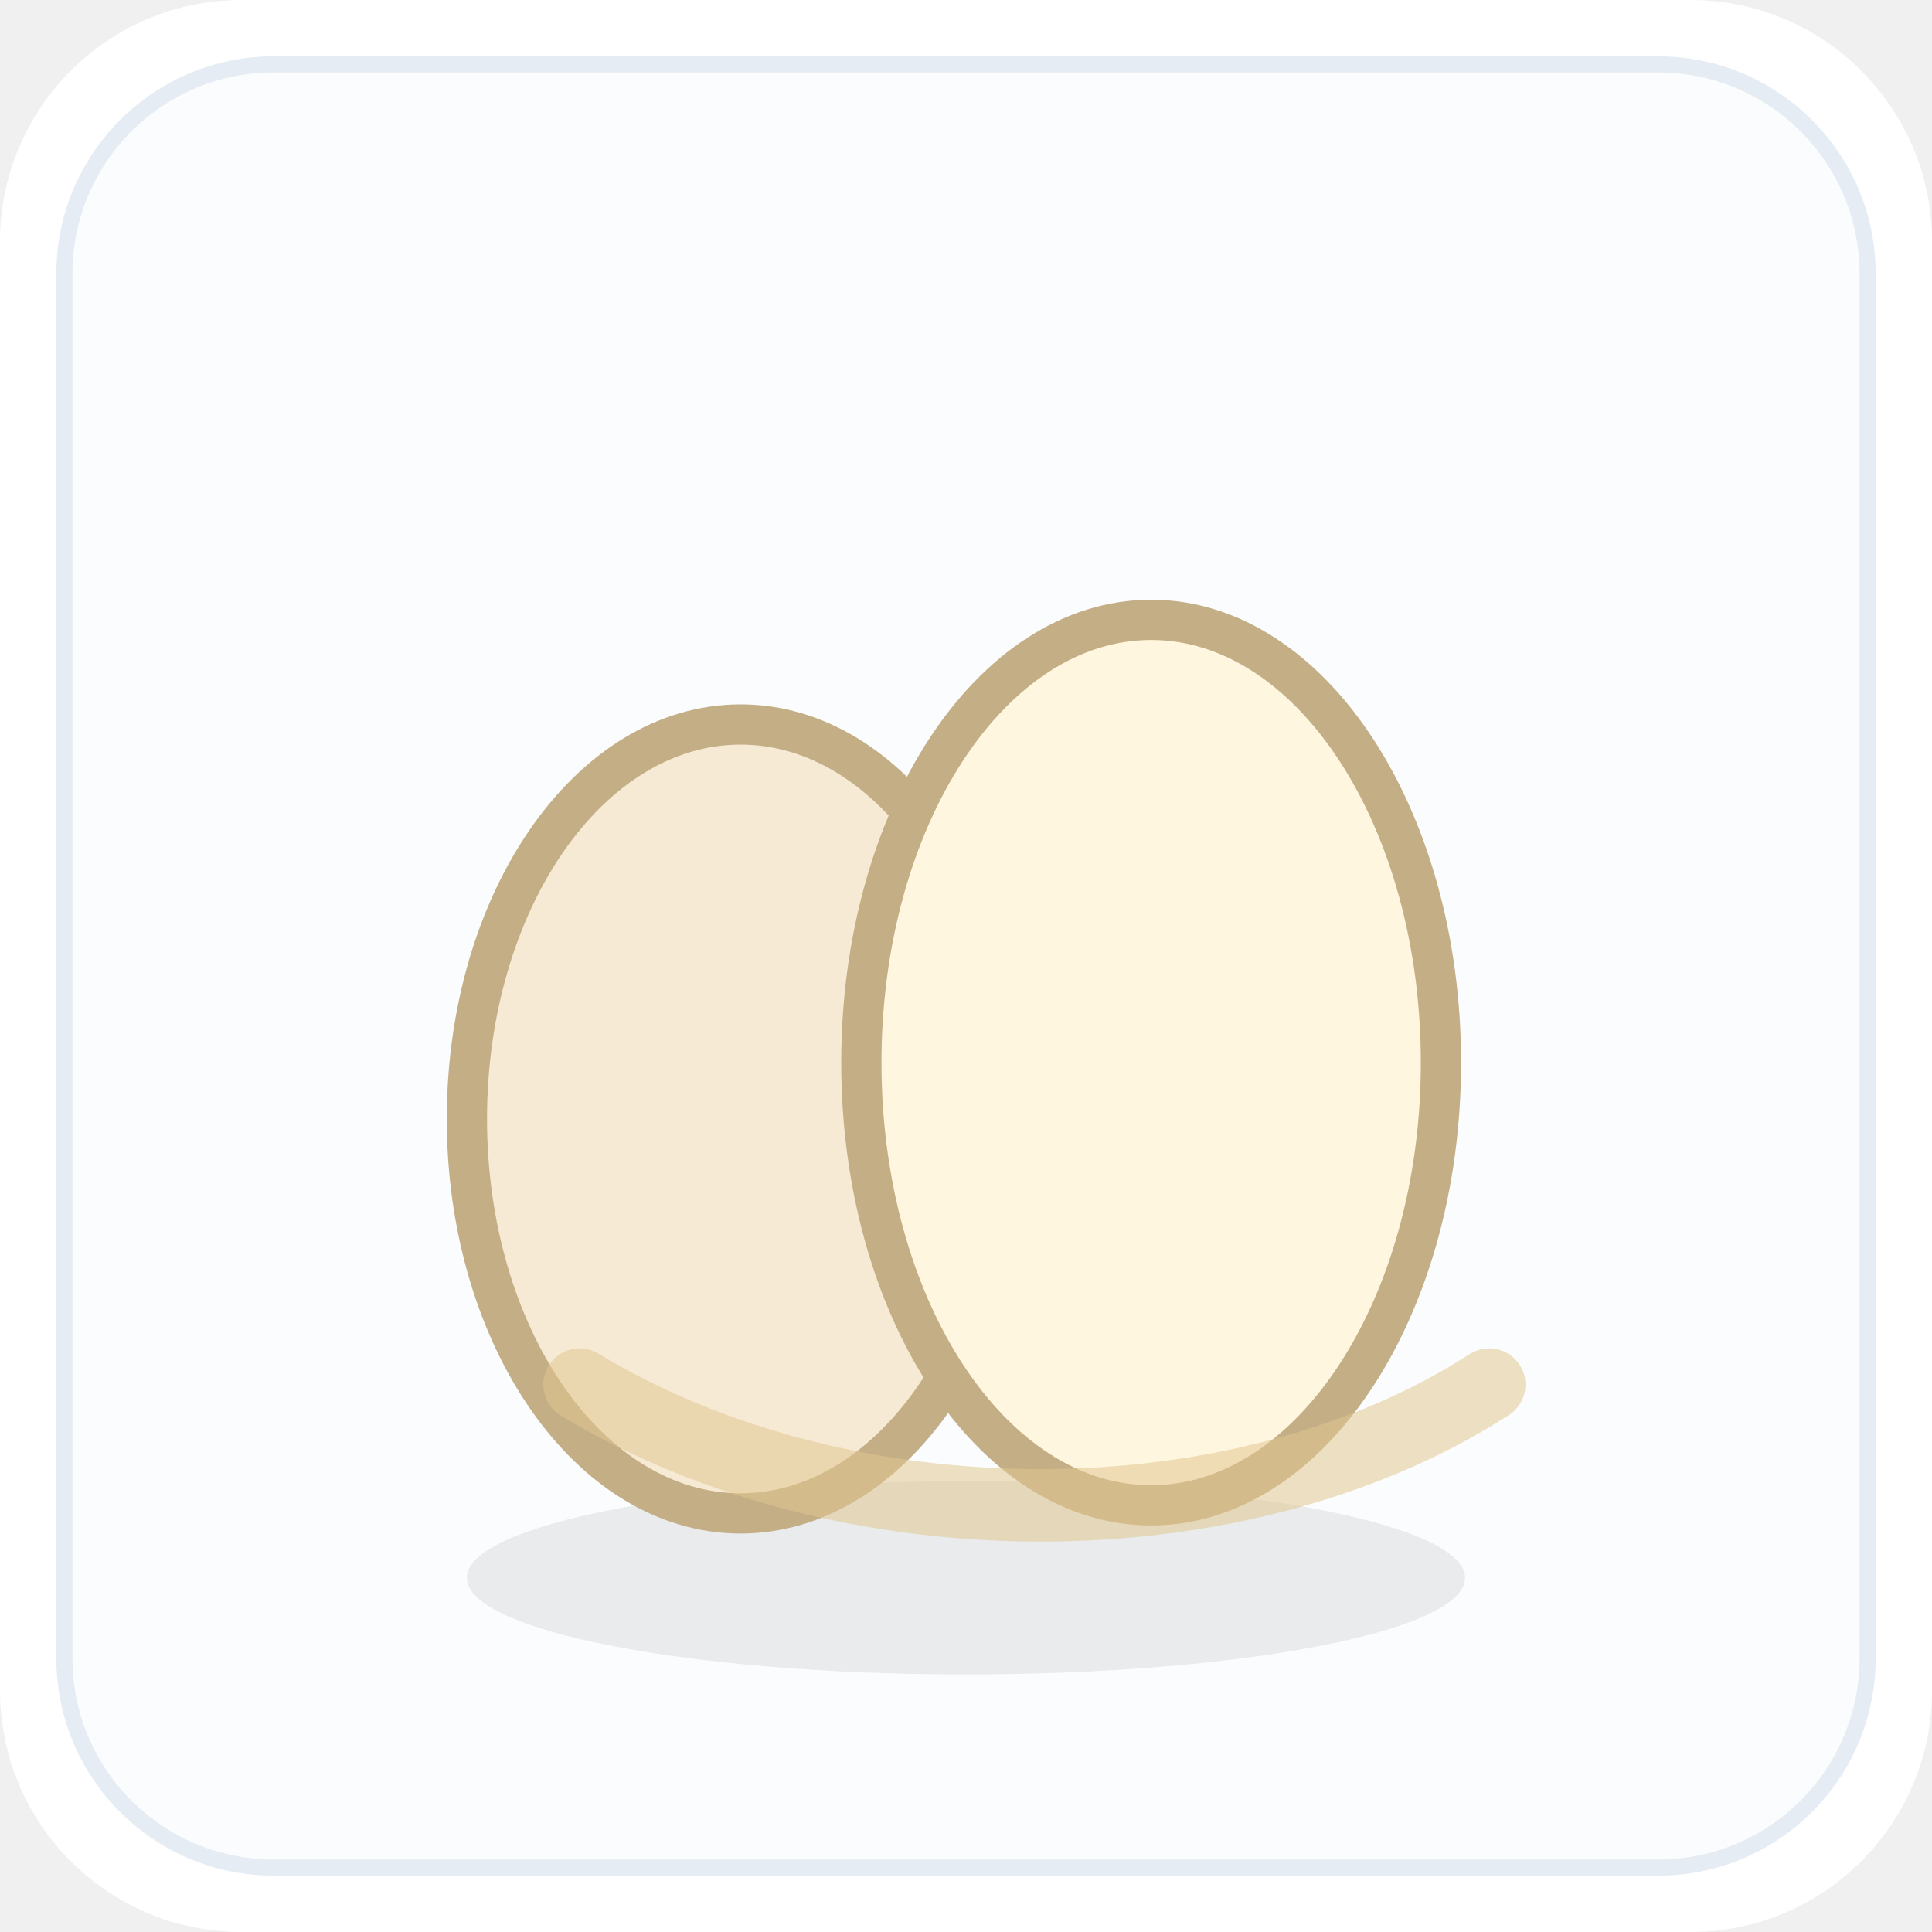
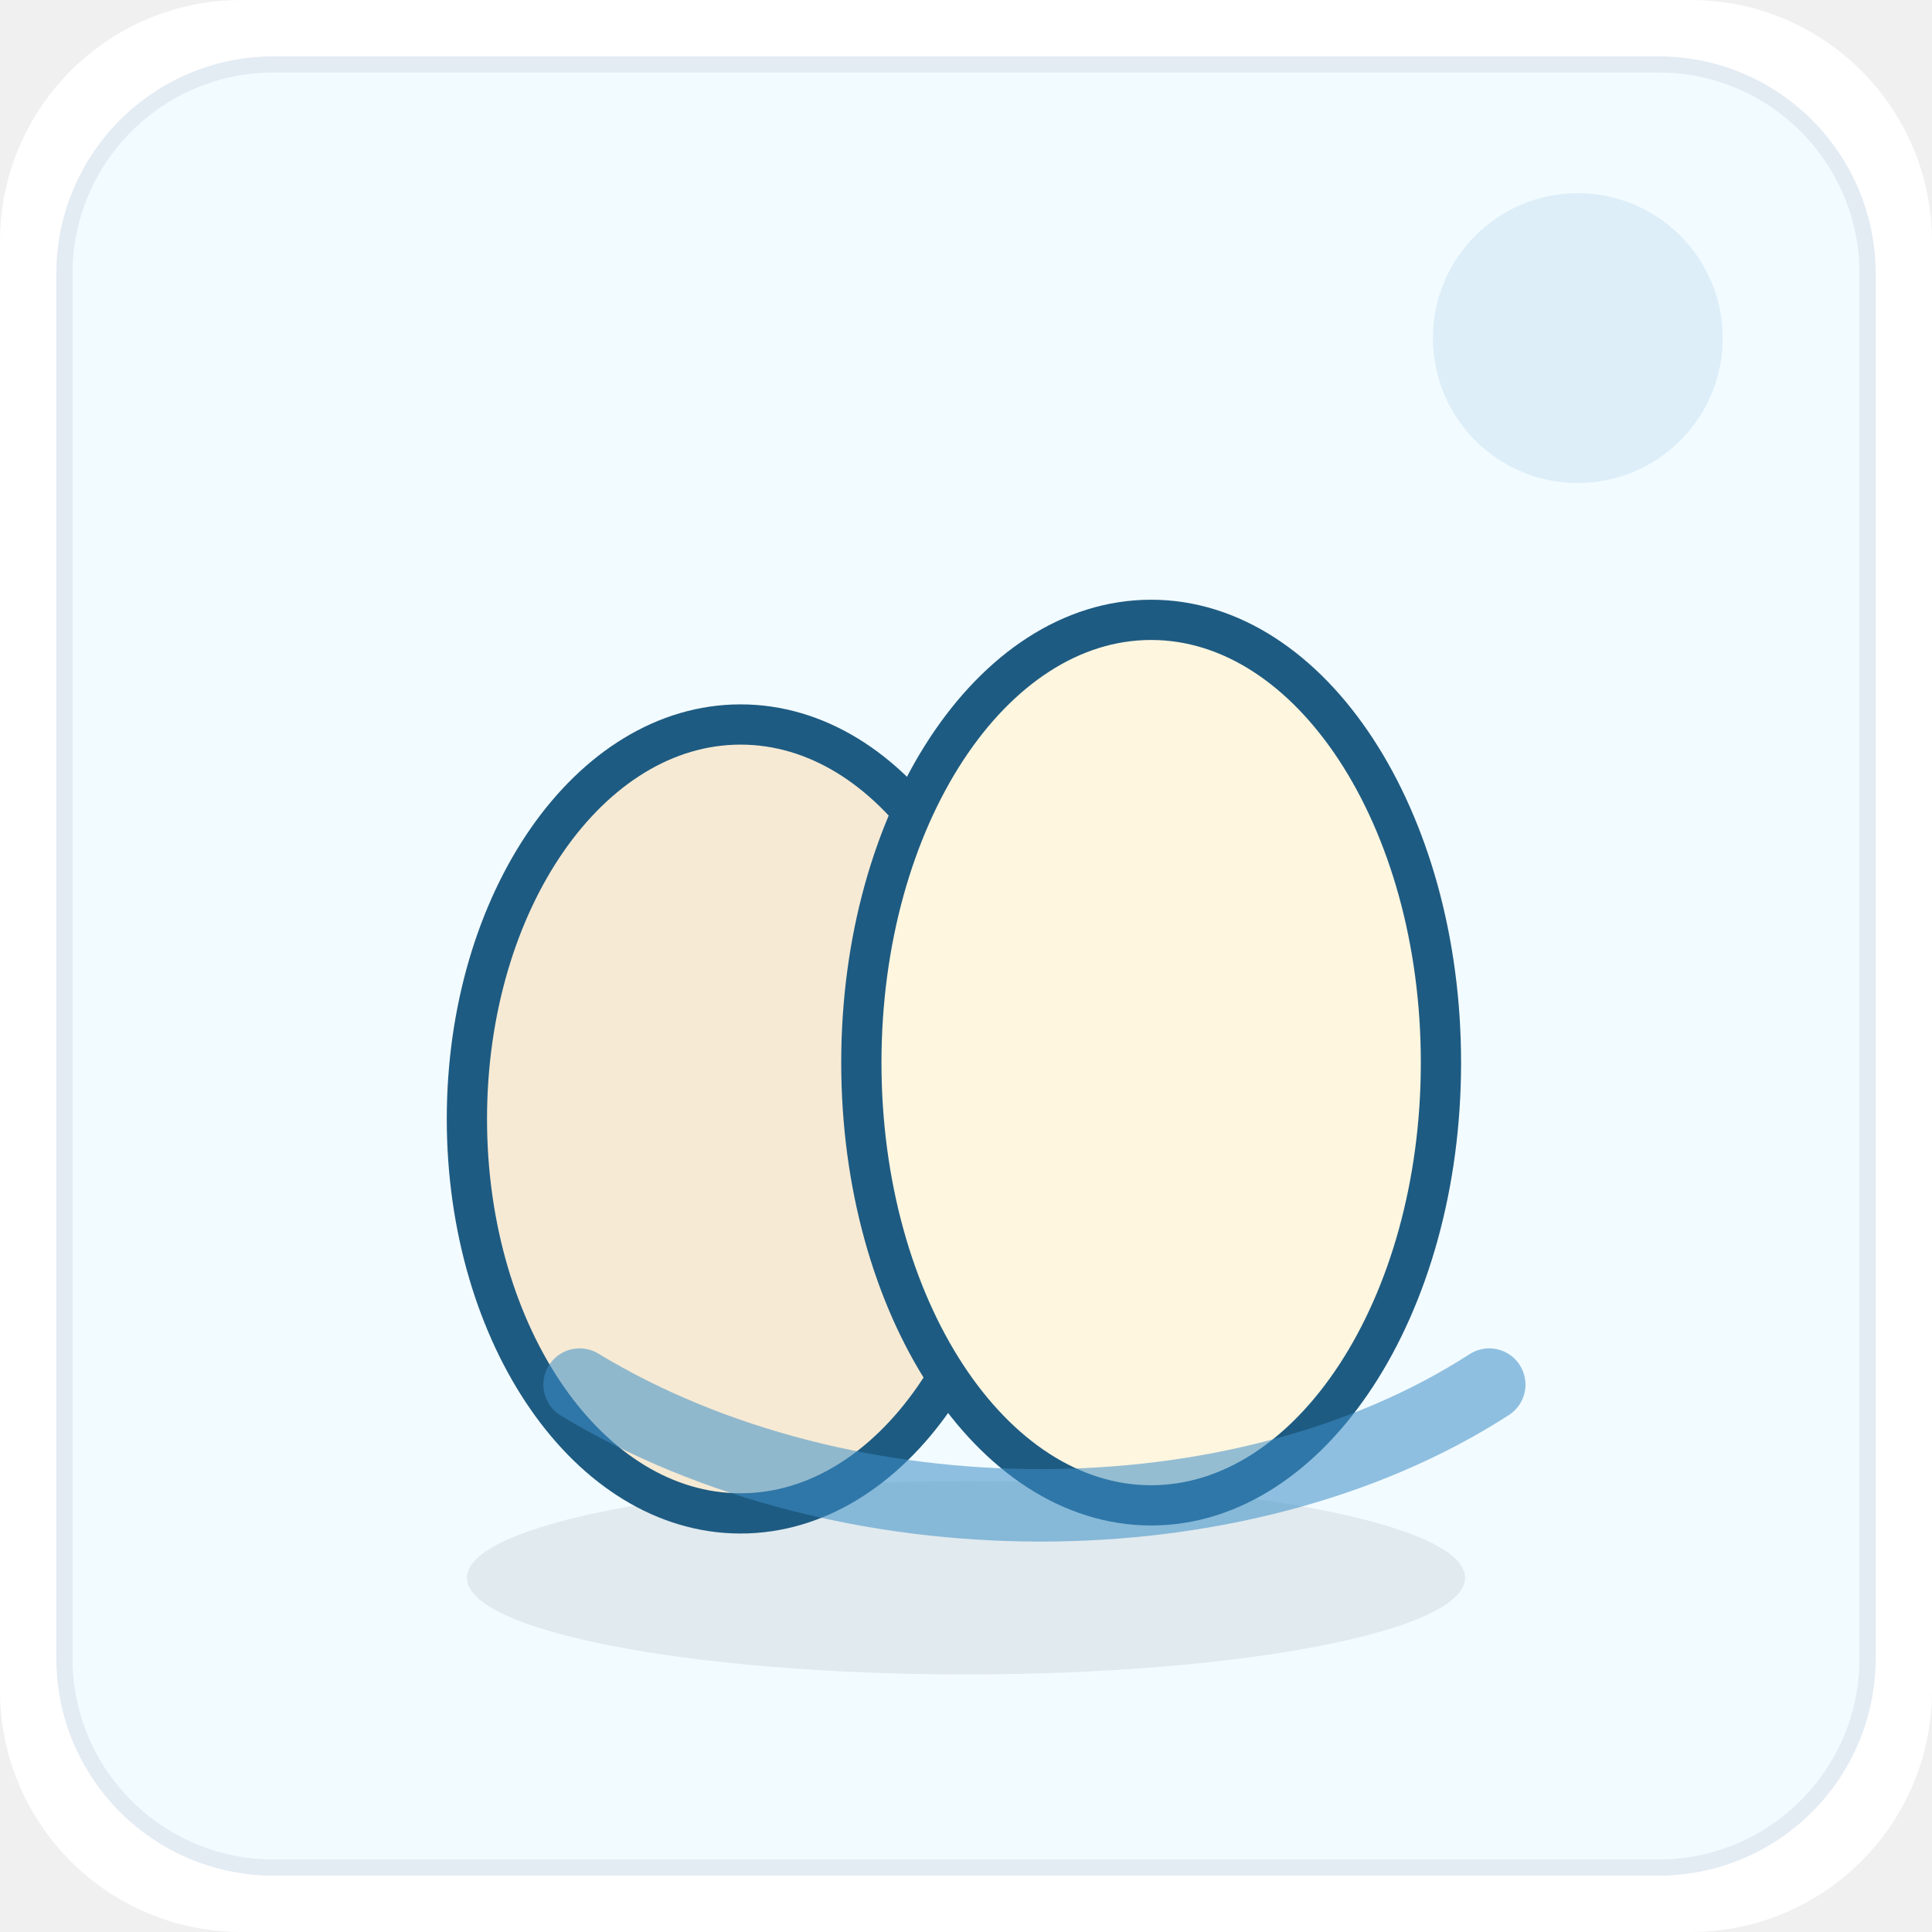
<svg xmlns="http://www.w3.org/2000/svg" viewBox="0 0 240 240" role="img" aria-label="鸡蛋">
-   <rect width="240" height="240" rx="30" fill="#ffffff" />
-   <rect x="8" y="8" width="224" height="224" rx="26" fill="#fbfcfd" stroke="#e5ecf3" stroke-width="2" />
+   <rect width="240" height="240" rx="30" fill="#fff" />
+   <rect x="8" y="8" width="224" height="224" rx="26" fill="#f2fbff" stroke="#e3ebf3" stroke-width="2" />
+   <circle cx="196" cy="42" r="18" fill="#3d8ec7" opacity=".12" />
  <ellipse cx="120" cy="196" rx="62" ry="12" fill="#17202a" opacity=".08" />
-   <ellipse cx="92" cy="139" rx="34" ry="49" fill="#f6ead4" stroke="#c4ae86" stroke-width="5" />
-   <ellipse cx="143" cy="132" rx="36" ry="55" fill="#fff6df" stroke="#c4ae86" stroke-width="5" />
-   <path d="M72 172c33 20 82 20 113 0" fill="none" stroke="#e1c78f" stroke-width="9" opacity=".55" stroke-linecap="round" />
+   <ellipse cx="92" cy="139" rx="34" ry="49" fill="#f6ead4" stroke="#1e5b82" stroke-width="5" />
+   <ellipse cx="143" cy="132" rx="36" ry="55" fill="#fff6df" stroke="#1e5b82" stroke-width="5" />
+   <path d="M72 172c33 20 82 20 113 0" fill="none" stroke="#3d8ec7" stroke-width="9" opacity=".55" stroke-linecap="round" />
</svg>
